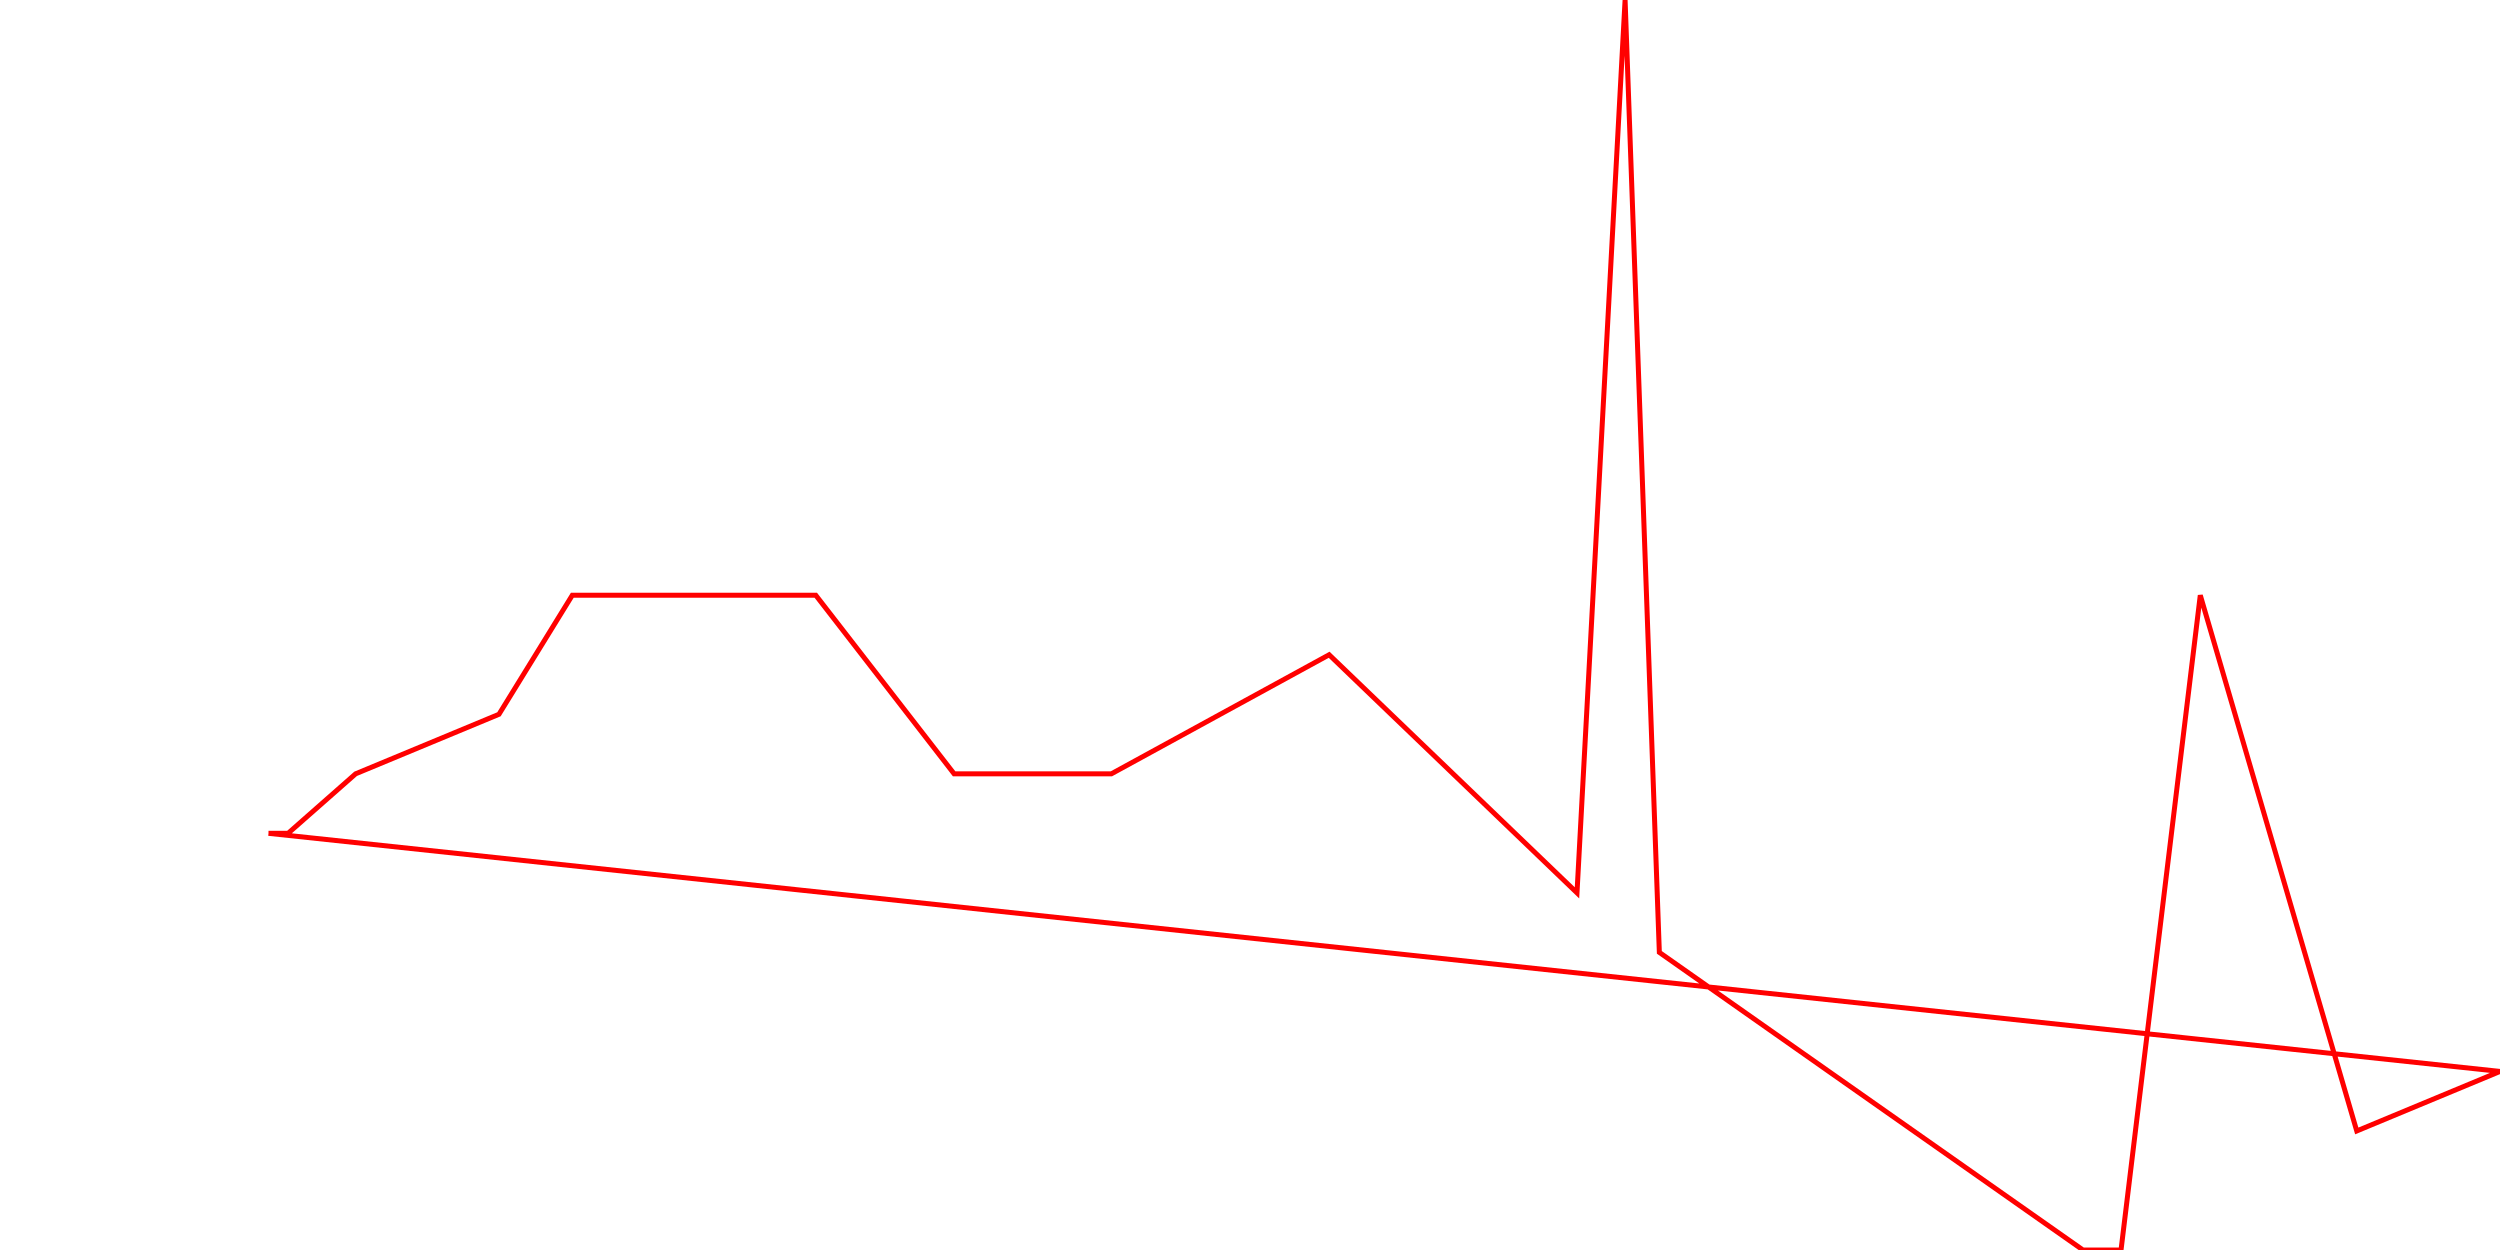
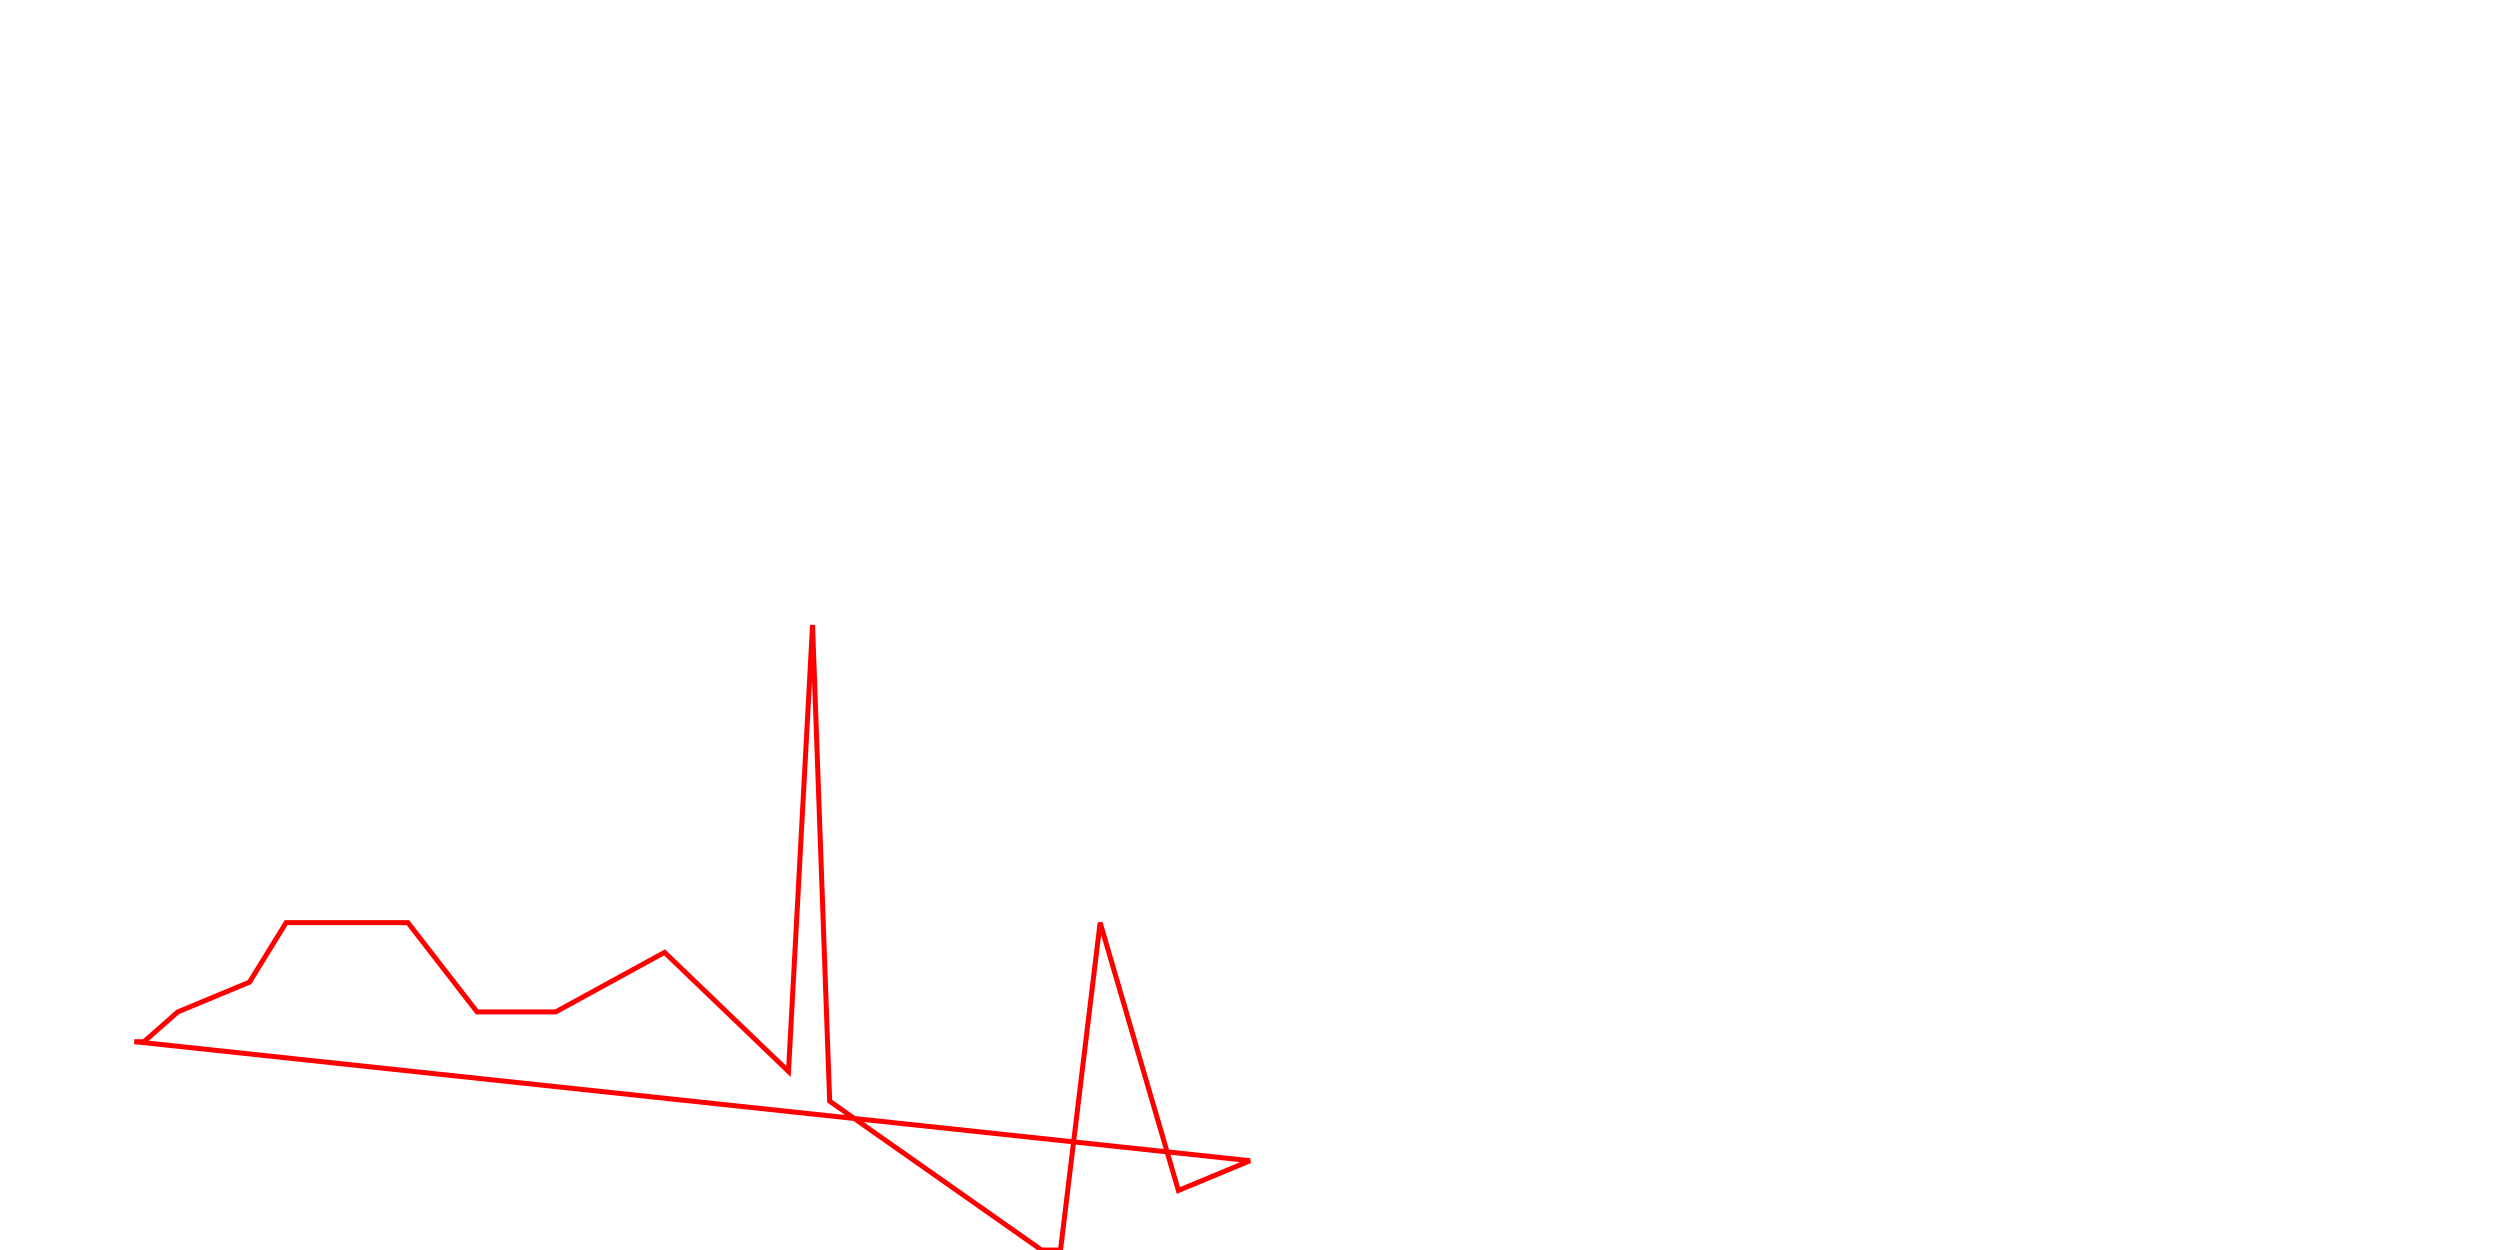
<svg xmlns="http://www.w3.org/2000/svg" version="2.0" width="1000" height="500">
-   <polyline points=" 107.397,333.333 115.221,333.333 142.255,309.524 199.585,285.714 228.918,238.095 256.259,238.095 318.455,238.095 326.307,238.095 381.644,309.524 398.08,309.524 444.556,309.524 531.655,261.905 630.795,357.143 650.034,0.0 663.737,380.952 833.185,500.0 848.41,500.0 880.114,238.095 942.701,452.381 1000.0,428.571 107.397,333.333 " style="fill:none;stroke:red;stroke-width:2" />
+   <polyline points=" 53.698,416.667 57.61,416.667 71.128,404.762 99.793,392.857 114.459,369.048 128.129,369.048 159.228,369.048 163.154,369.048 190.822,404.762 199.04,404.762 222.278,404.762 265.827,380.952 315.398,428.571 325.017,250.0 331.868,440.476 416.592,500.0 424.205,500.0 440.057,369.048 471.351,476.19 500.0,464.286 53.698,416.667 " style="fill:none;stroke:red;stroke-width:2" />
</svg>
